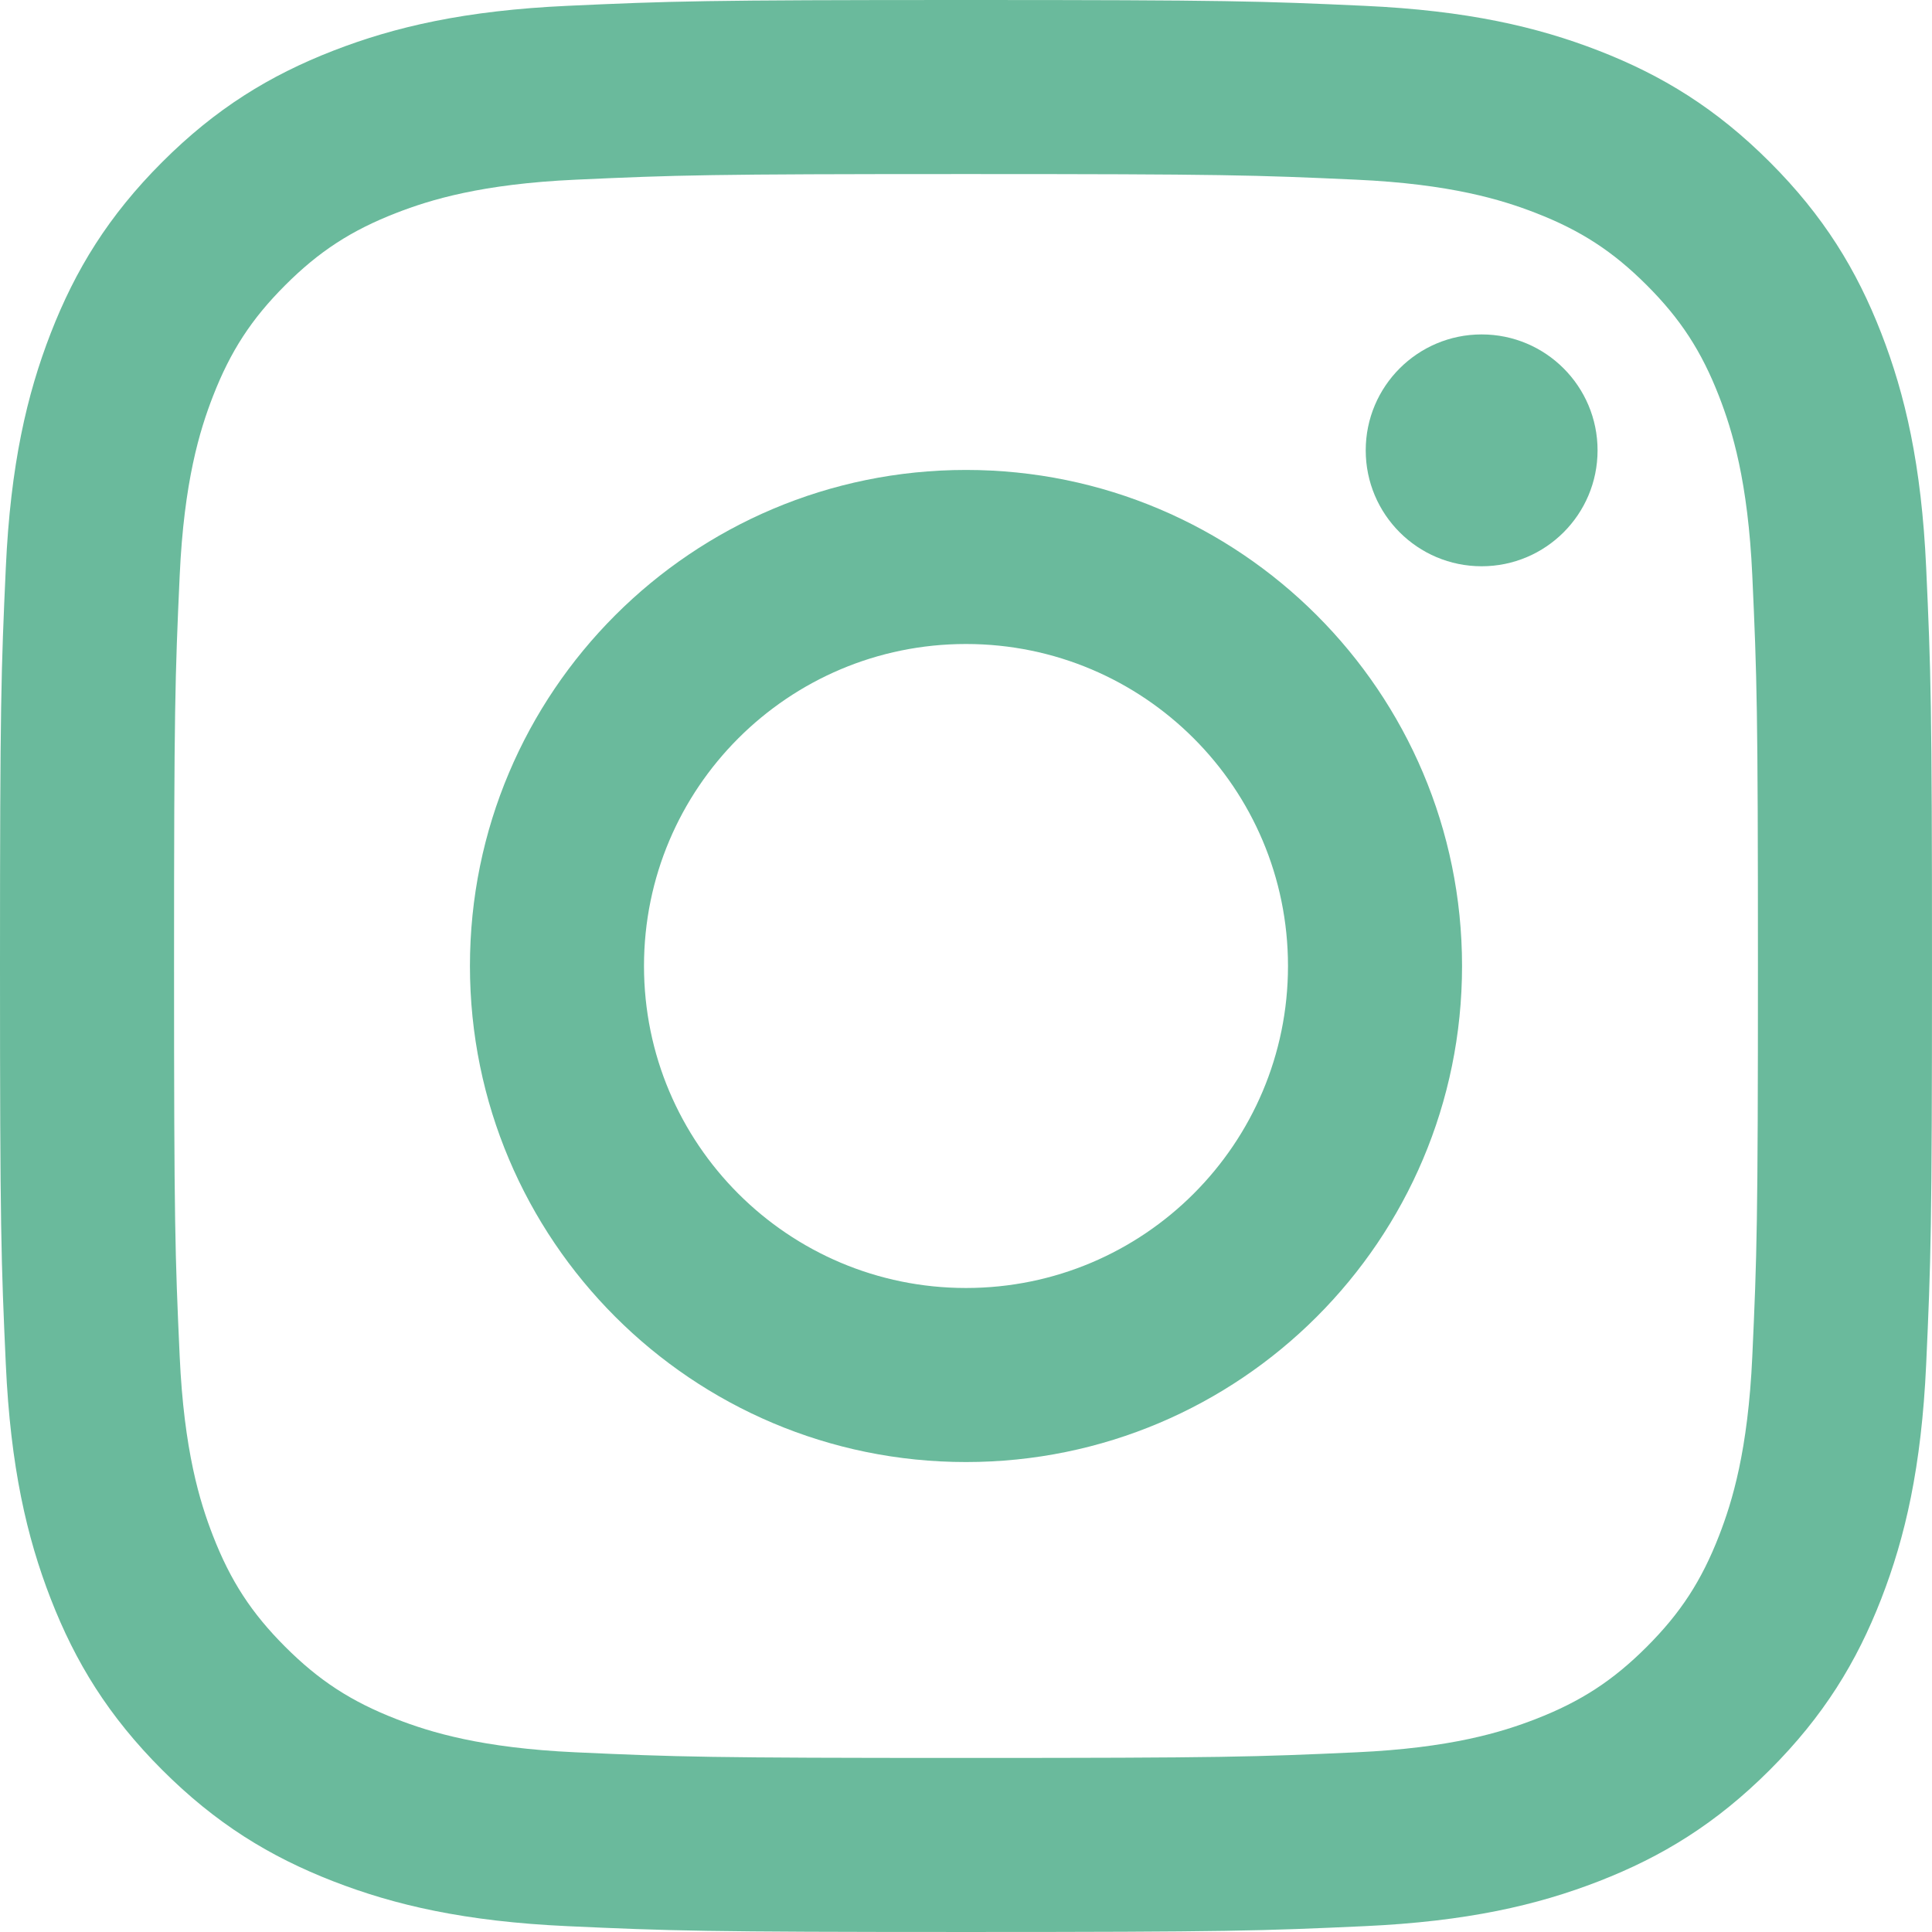
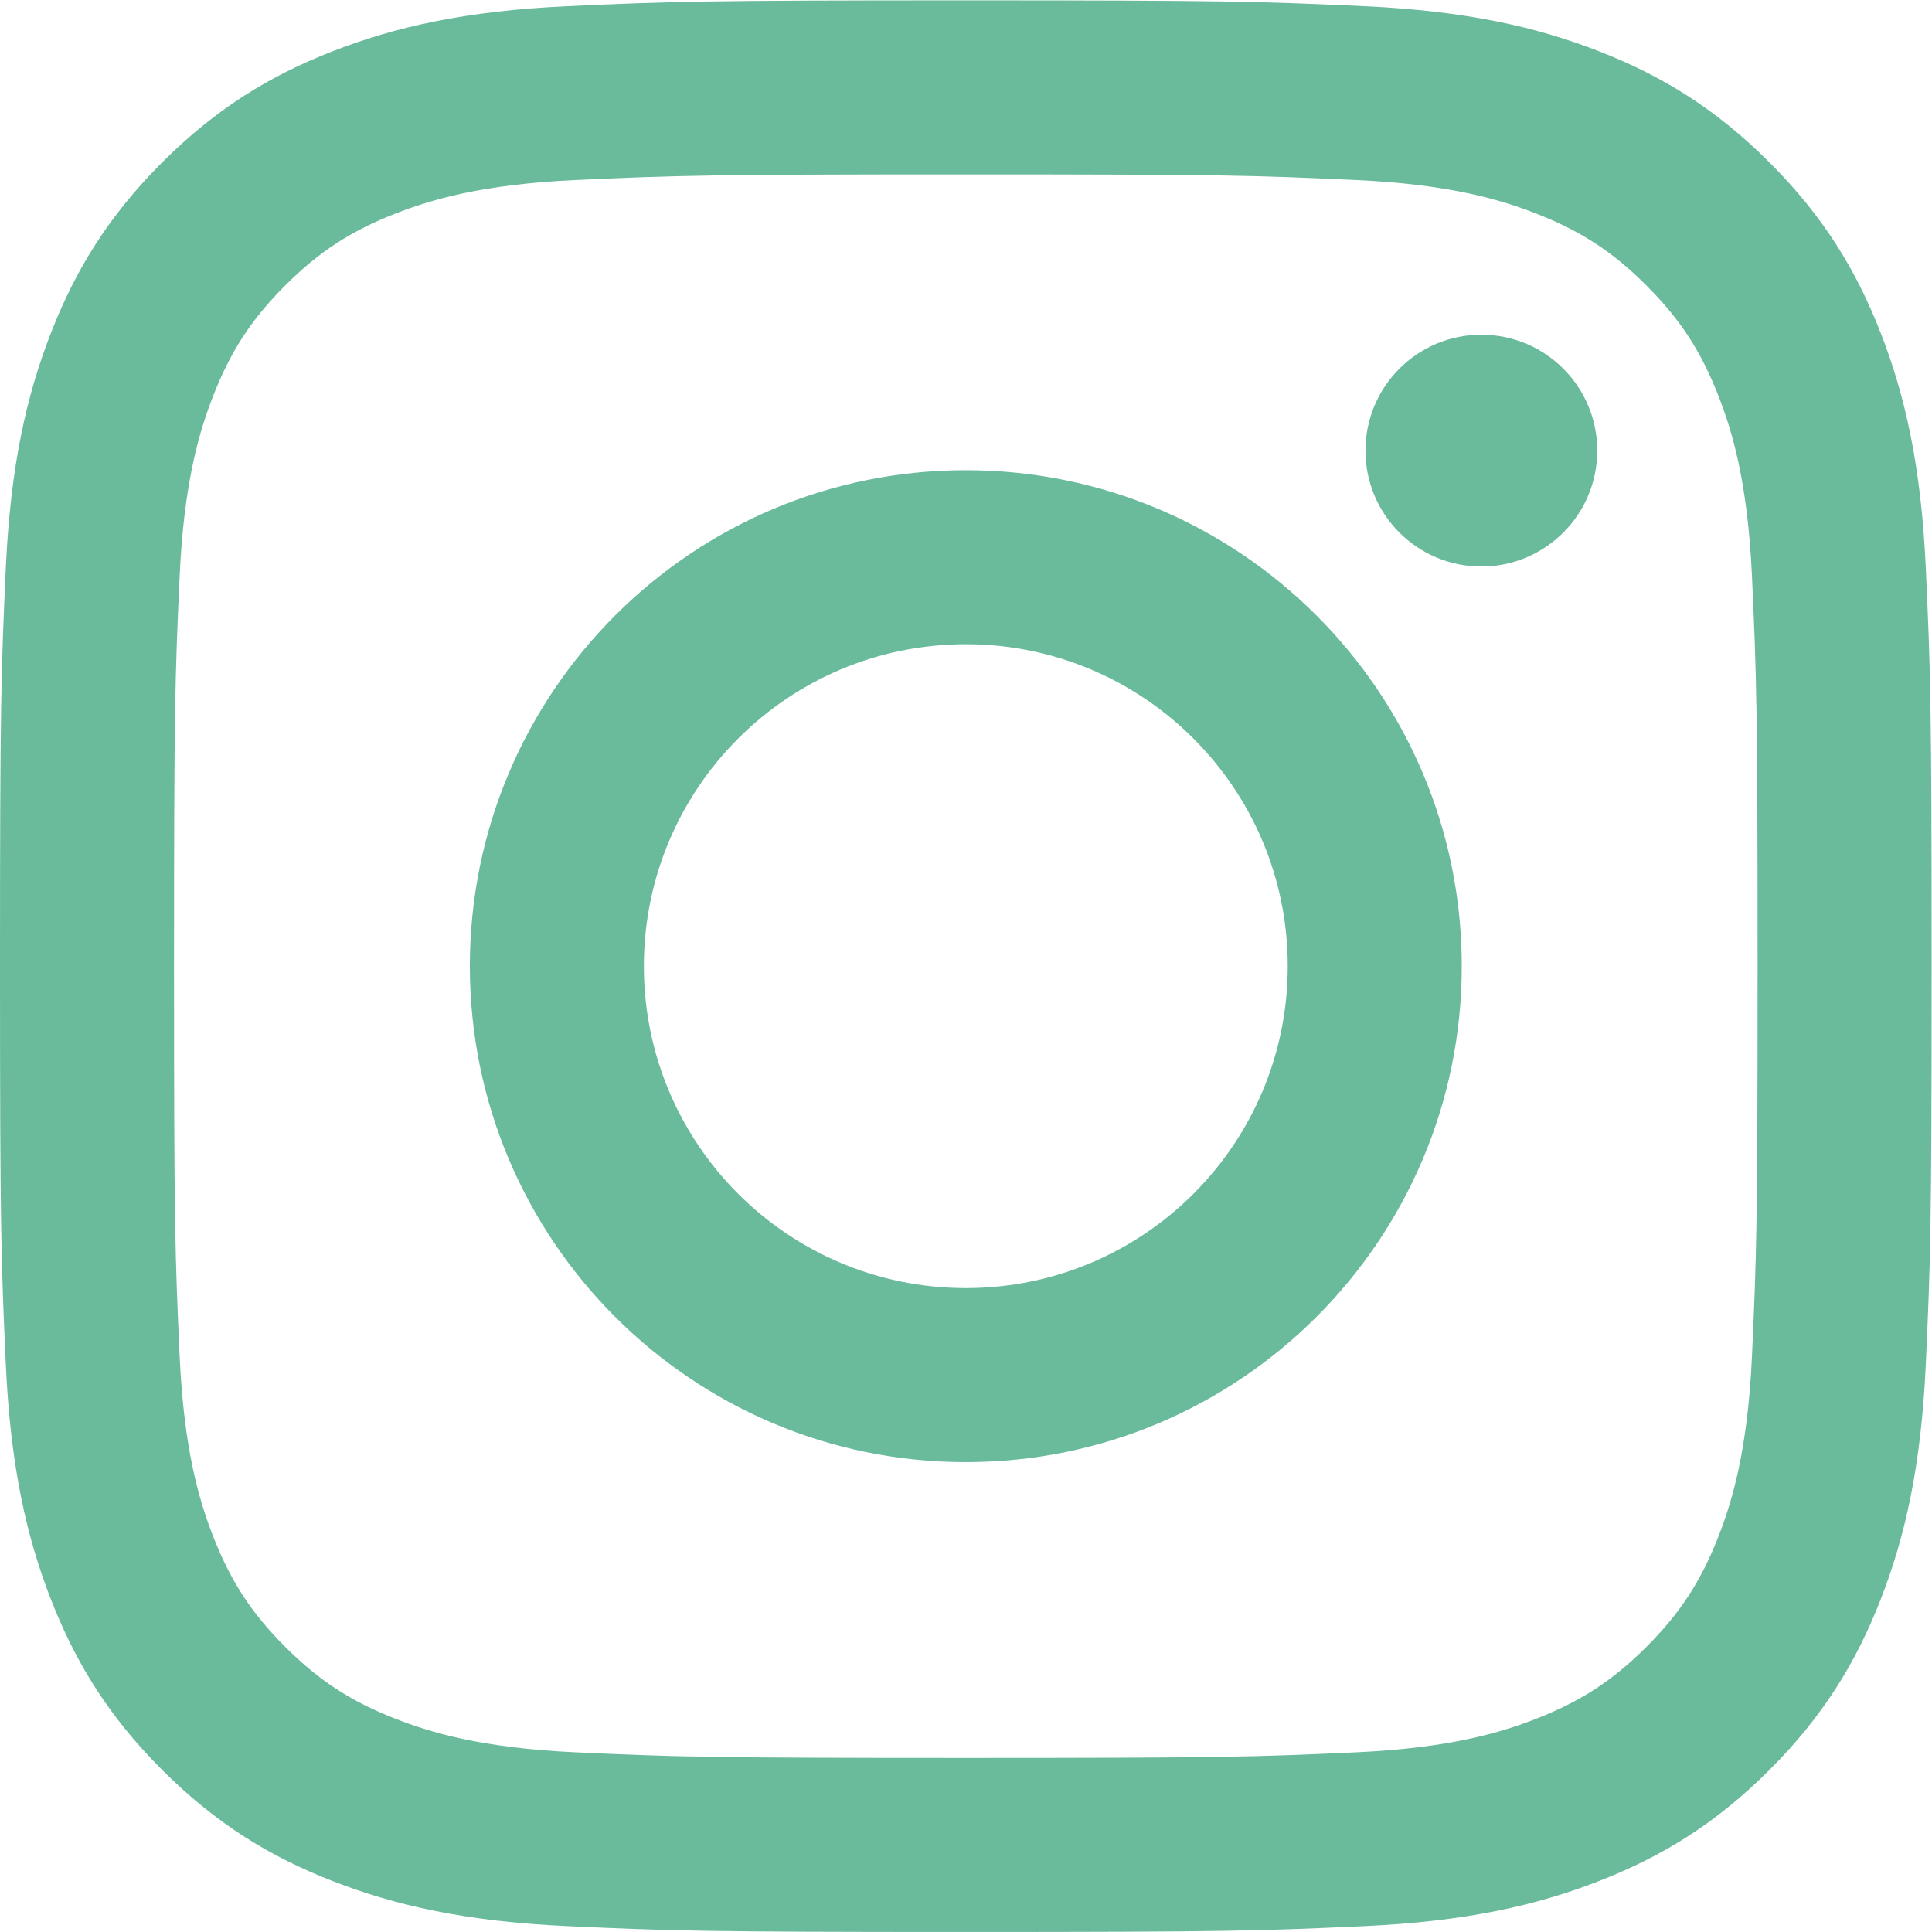
- <svg xmlns="http://www.w3.org/2000/svg" viewBox="0 0 75.591 75.591" height="20mm" width="20mm" xml:space="preserve" id="svg834" version="1.1">
-   <defs id="defs838">
-     <clipPath id="clipPath852" clipPathUnits="userSpaceOnUse">
-       <path id="path850" d="M 0,0 H 5038.41 V 5038.41 H 0 Z" />
+ <svg xmlns="http://www.w3.org/2000/svg" xml:space="preserve" width="20mm" height="20mm" viewBox="0 0 75.591 75.591">
+   <defs>
+     <clipPath id="a" clipPathUnits="userSpaceOnUse">
+       <path d="M0 0h5038.41v5038.41H0Z" />
    </clipPath>
  </defs>
-   <g transform="matrix(1.333333,0,0,-1.333333,0,75.59052)" id="g842">
-     <g style="fill:#6aba9c;fill-opacity:1" transform="matrix(0.01125214,0,0,0.01125214,0,-1.5002431e-6)" id="g844">
-       <g style="fill:#6aba9c;fill-opacity:1" id="g846">
-         <g style="fill:#6aba9c;fill-opacity:1" clip-path="url(#clipPath852)" id="g848">
-           <path id="path854" style="fill:#6aba9c;fill-opacity:1;fill-rule:nonzero;stroke:none" d="m 2519.21,5038.41 c -684.18,0 -769.97,-2.9 -1038.67,-15.16 C 1212.4,5011.02 1029.27,4968.43 869.027,4906.16 703.367,4841.78 562.879,4755.64 422.824,4615.59 282.773,4475.54 196.633,4335.04 132.254,4169.38 69.981,4009.14 27.395,3826.01 15.156,3557.87 2.898,3289.17 0,3203.38 0,2519.2 0,1835.03 2.898,1749.24 15.156,1480.54 27.395,1212.4 69.981,1029.27 132.254,869.031 196.633,703.371 282.773,562.879 422.824,422.82 562.879,282.77 703.367,196.629 869.027,132.25 1029.27,69.981 1212.4,27.391 1480.54,15.16 1749.24,2.902 1835.03,0 2519.21,0 c 684.17,0 769.96,2.902 1038.66,15.16 268.14,12.23 451.27,54.82 611.51,117.09 165.66,64.379 306.15,150.52 446.21,290.57 140.05,140.059 226.19,280.551 290.57,446.211 62.27,160.239 104.86,343.369 117.09,611.509 12.26,268.7 15.16,354.49 15.16,1038.66 0,684.18 -2.9,769.97 -15.16,1038.67 -12.23,268.14 -54.82,451.27 -117.09,611.51 -64.38,165.66 -150.52,306.16 -290.57,446.21 -140.06,140.05 -280.55,226.19 -446.21,290.57 -160.24,62.27 -343.37,104.86 -611.51,117.09 -268.7,12.26 -354.49,15.16 -1038.66,15.16 z m 0,-453.91 c 672.65,0 752.33,-2.57 1017.97,-14.69 245.62,-11.2 379.01,-52.24 467.78,-86.74 117.59,-45.7 201.51,-100.29 289.66,-188.44 88.16,-88.16 142.75,-172.08 188.45,-289.67 34.5,-88.77 75.54,-222.16 86.74,-467.78 12.12,-265.64 14.69,-345.32 14.69,-1017.98 0,-672.65 -2.57,-752.33 -14.69,-1017.97 -11.2,-245.62 -52.24,-379.01 -86.74,-467.78 -45.7,-117.591 -100.29,-201.509 -188.45,-289.661 -88.15,-88.16 -172.07,-142.75 -289.66,-188.449 -88.77,-34.5 -222.16,-75.539 -467.78,-86.738 -265.6,-12.122 -345.27,-14.692 -1017.97,-14.692 -672.71,0 -752.37,2.57 -1017.98,14.692 -245.62,11.199 -379.01,52.238 -467.78,86.738 -117.591,45.699 -201.509,100.289 -289.661,188.449 -88.152,88.152 -142.75,172.07 -188.449,289.661 -34.5,88.77 -75.535,222.16 -86.742,467.78 -12.121,265.64 -14.688,345.32 -14.688,1017.97 0,672.66 2.567,752.34 14.688,1017.98 11.207,245.62 52.242,379.01 86.742,467.78 45.699,117.59 100.293,201.51 188.445,289.66 88.156,88.16 172.074,142.75 289.665,188.45 88.77,34.5 222.16,75.54 467.78,86.74 265.64,12.12 345.32,14.69 1017.98,14.69" />
-           <path id="path856" style="fill:#6aba9c;fill-opacity:1;fill-rule:nonzero;stroke:none" d="m 2519.21,1679.47 c -463.78,0 -839.74,375.96 -839.74,839.73 0,463.78 375.96,839.74 839.74,839.74 463.77,0 839.73,-375.96 839.73,-839.74 0,-463.77 -375.96,-839.73 -839.73,-839.73 z m 0,2133.38 c -714.47,0 -1293.65,-579.18 -1293.65,-1293.65 0,-714.46 579.18,-1293.64 1293.65,-1293.64 714.46,0 1293.64,579.18 1293.64,1293.64 0,714.47 -579.18,1293.65 -1293.64,1293.65" />
-           <path id="path858" style="fill:#6aba9c;fill-opacity:1;fill-rule:nonzero;stroke:none" d="m 4166.27,3863.96 c 0,-166.96 -135.35,-302.3 -302.31,-302.3 -166.95,0 -302.3,135.34 -302.3,302.3 0,166.96 135.35,302.31 302.3,302.31 166.96,0 302.31,-135.35 302.31,-302.31" />
-         </g>
-       </g>
-     </g>
+   <g clip-path="url(#a)" style="fill:#6aba9c;fill-opacity:1" transform="matrix(.015 0 0 -.015 0 75.59)">
+     <path d="M2519.21 5038.41c-684.18 0-769.97-2.9-1038.67-15.16-268.14-12.23-451.27-54.82-611.513-117.09-165.66-64.38-306.148-150.52-446.203-290.57-140.051-140.05-226.191-280.55-290.57-446.21-62.273-160.24-104.86-343.37-117.098-611.51C2.898 3289.17 0 3203.38 0 2519.2c0-684.17 2.898-769.96 15.156-1038.66 12.239-268.14 54.825-451.27 117.098-611.509 64.379-165.66 150.519-306.152 290.57-446.211 140.055-140.05 280.543-226.191 446.203-290.57C1029.27 69.98 1212.4 27.39 1480.54 15.16 1749.24 2.902 1835.03 0 2519.21 0c684.17 0 769.96 2.902 1038.66 15.16 268.14 12.23 451.27 54.82 611.51 117.09 165.66 64.379 306.15 150.52 446.21 290.57 140.05 140.059 226.19 280.551 290.57 446.211 62.27 160.239 104.86 343.369 117.09 611.509 12.26 268.7 15.16 354.49 15.16 1038.66 0 684.18-2.9 769.97-15.16 1038.67-12.23 268.14-54.82 451.27-117.09 611.51-64.38 165.66-150.52 306.16-290.57 446.21-140.06 140.05-280.55 226.19-446.21 290.57-160.24 62.27-343.37 104.86-611.51 117.09-268.7 12.26-354.49 15.16-1038.66 15.16zm0-453.91c672.65 0 752.33-2.57 1017.97-14.69 245.62-11.2 379.01-52.24 467.78-86.74 117.59-45.7 201.51-100.29 289.66-188.44 88.16-88.16 142.75-172.08 188.45-289.67 34.5-88.77 75.54-222.16 86.74-467.78 12.12-265.64 14.69-345.32 14.69-1017.98 0-672.65-2.57-752.33-14.69-1017.97-11.2-245.62-52.24-379.01-86.74-467.78-45.7-117.591-100.29-201.509-188.45-289.661-88.15-88.16-172.07-142.75-289.66-188.449-88.77-34.5-222.16-75.539-467.78-86.738-265.6-12.122-345.27-14.692-1017.97-14.692-672.71 0-752.37 2.57-1017.98 14.692-245.62 11.199-379.01 52.238-467.78 86.738-117.591 45.699-201.509 100.289-289.661 188.449-88.152 88.152-142.75 172.07-188.449 289.661-34.5 88.77-75.535 222.16-86.742 467.78-12.121 265.64-14.688 345.32-14.688 1017.97 0 672.66 2.567 752.34 14.688 1017.98 11.207 245.62 52.242 379.01 86.742 467.78 45.699 117.59 100.293 201.51 188.445 289.66 88.156 88.16 172.074 142.75 289.665 188.45 88.77 34.5 222.16 75.54 467.78 86.74 265.64 12.12 345.32 14.69 1017.98 14.69" style="fill:#6aba9c;fill-opacity:1;fill-rule:nonzero;stroke:none" />
+     <path d="M2519.21 1679.47c-463.78 0-839.74 375.96-839.74 839.73 0 463.78 375.96 839.74 839.74 839.74 463.77 0 839.73-375.96 839.73-839.74 0-463.77-375.96-839.73-839.73-839.73zm0 2133.38c-714.47 0-1293.65-579.18-1293.65-1293.65 0-714.46 579.18-1293.64 1293.65-1293.64 714.46 0 1293.64 579.18 1293.64 1293.64 0 714.47-579.18 1293.65-1293.64 1293.65m1647.06 51.11c0-166.96-135.35-302.3-302.31-302.3-166.95 0-302.3 135.34-302.3 302.3s135.35 302.31 302.3 302.31c166.96 0 302.31-135.35 302.31-302.31" style="fill:#6aba9c;fill-opacity:1;fill-rule:nonzero;stroke:none" />
  </g>
</svg>
